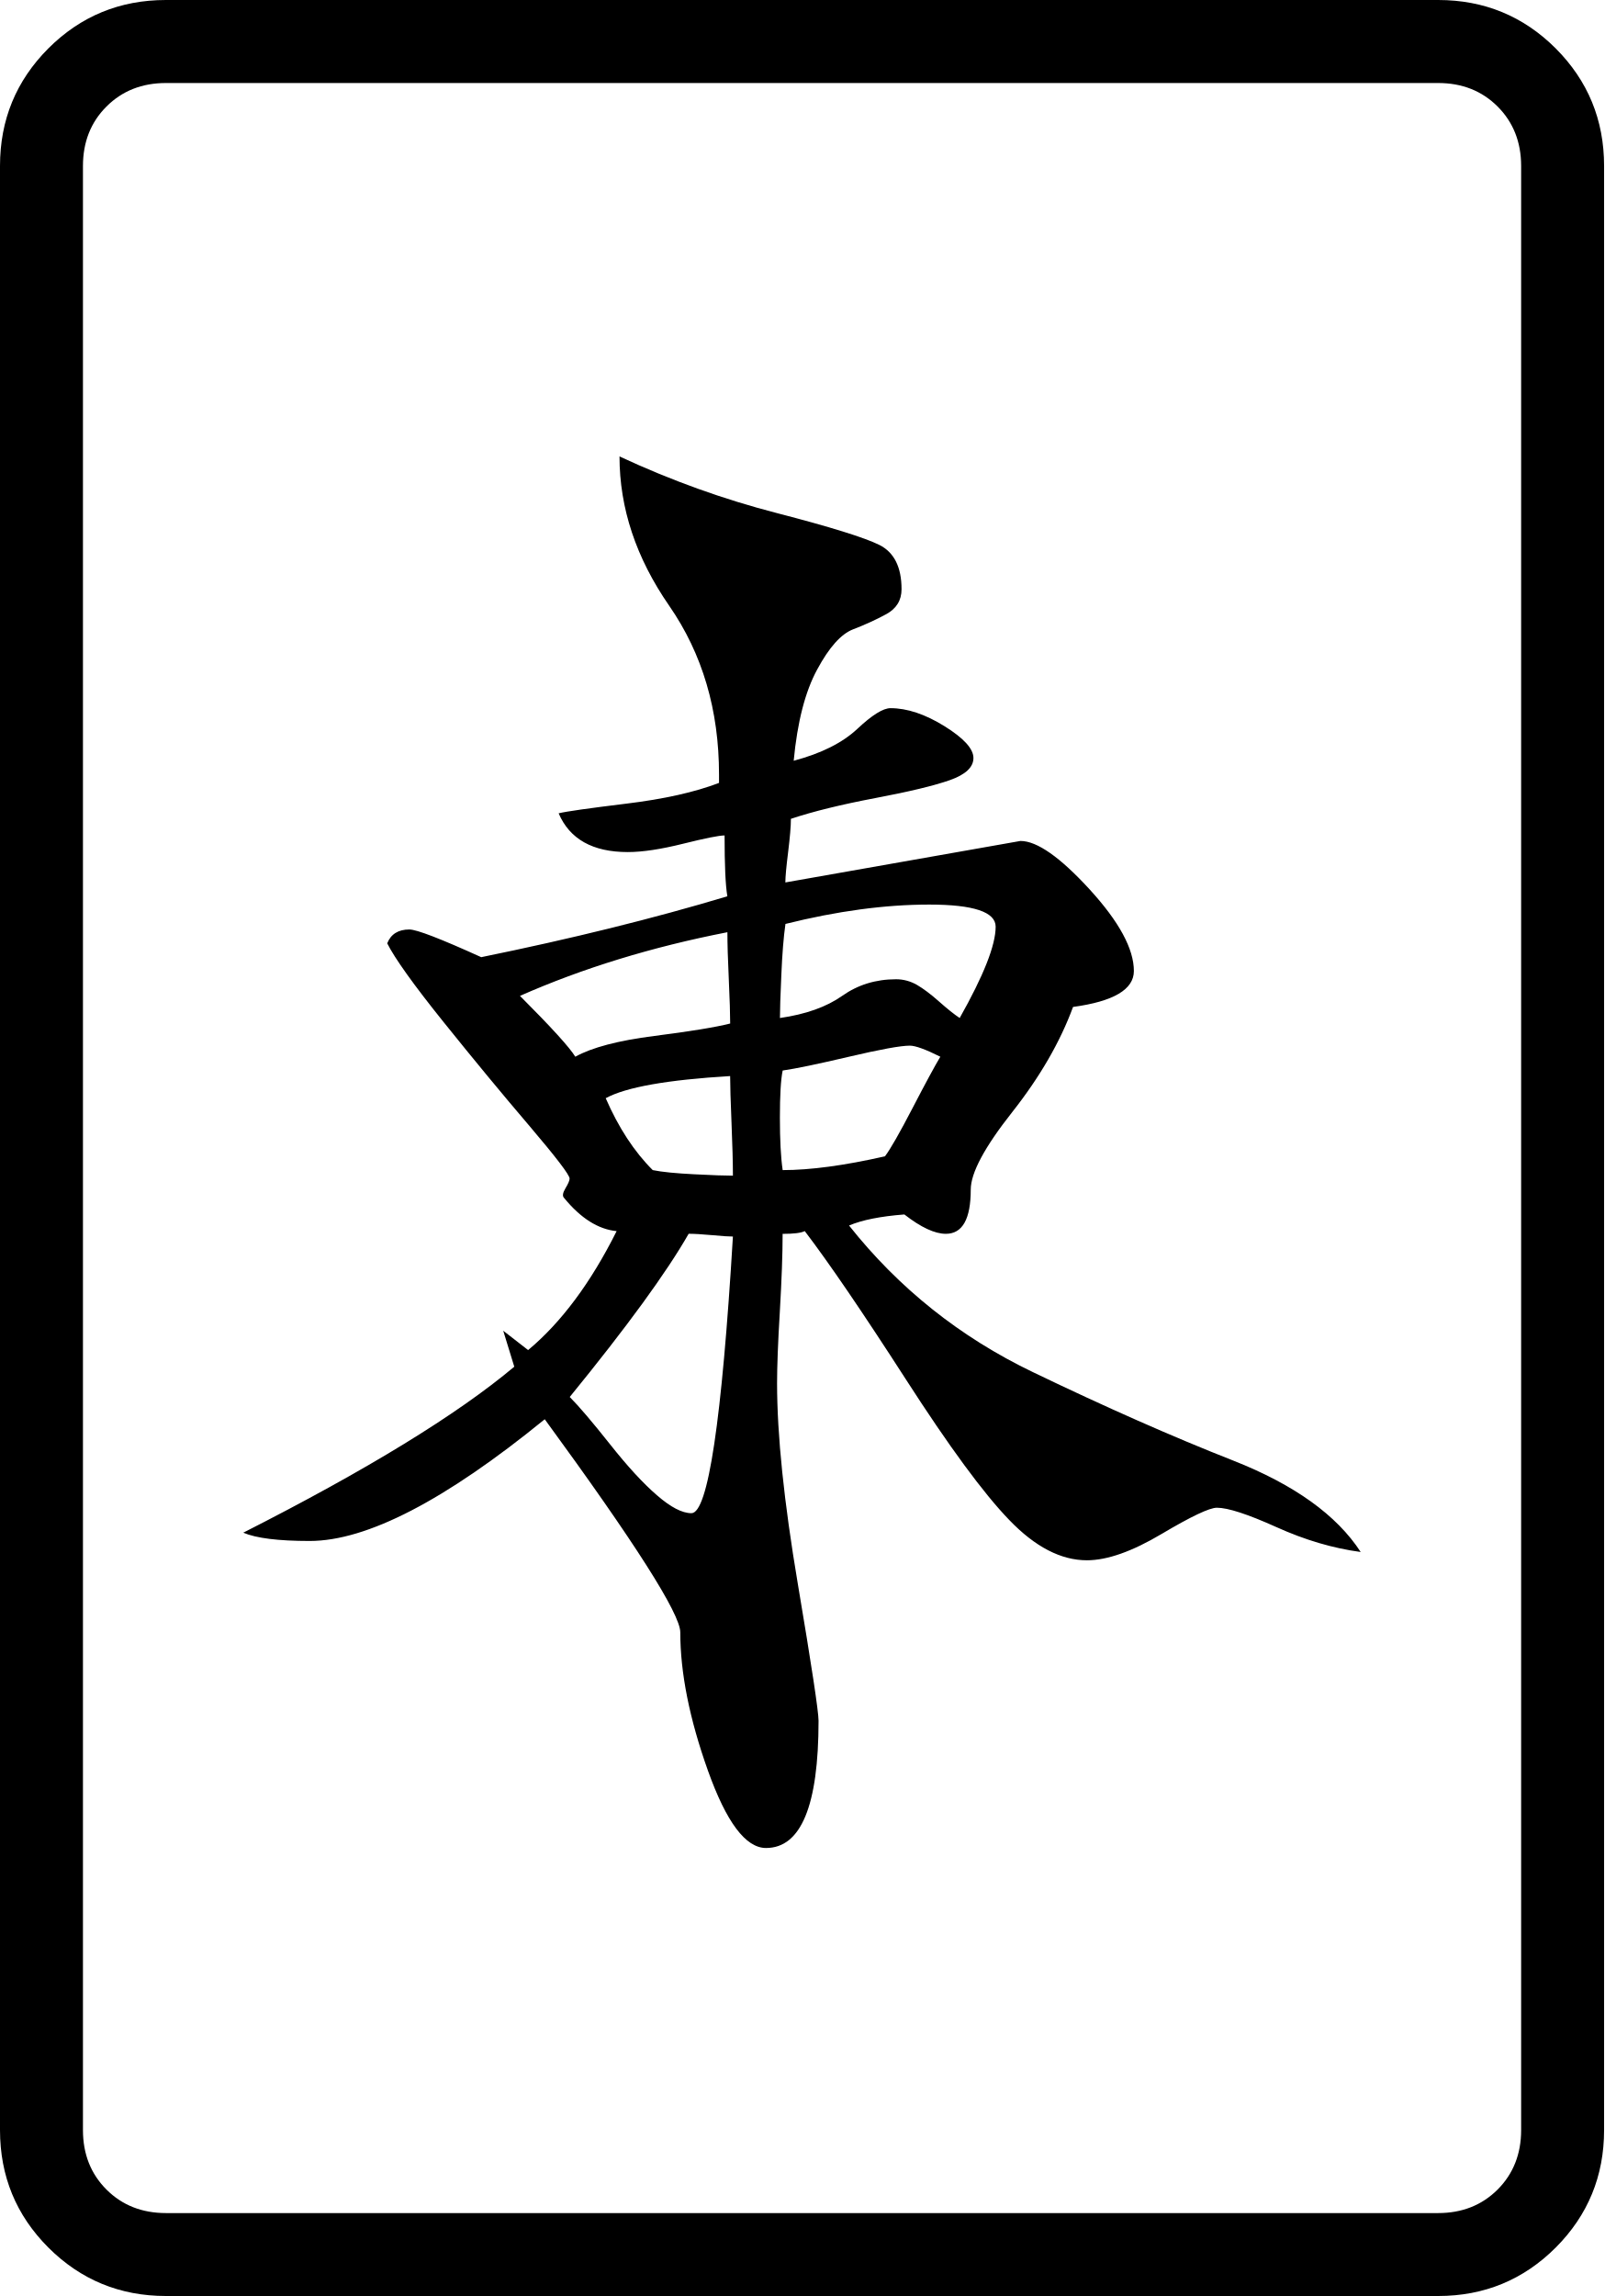
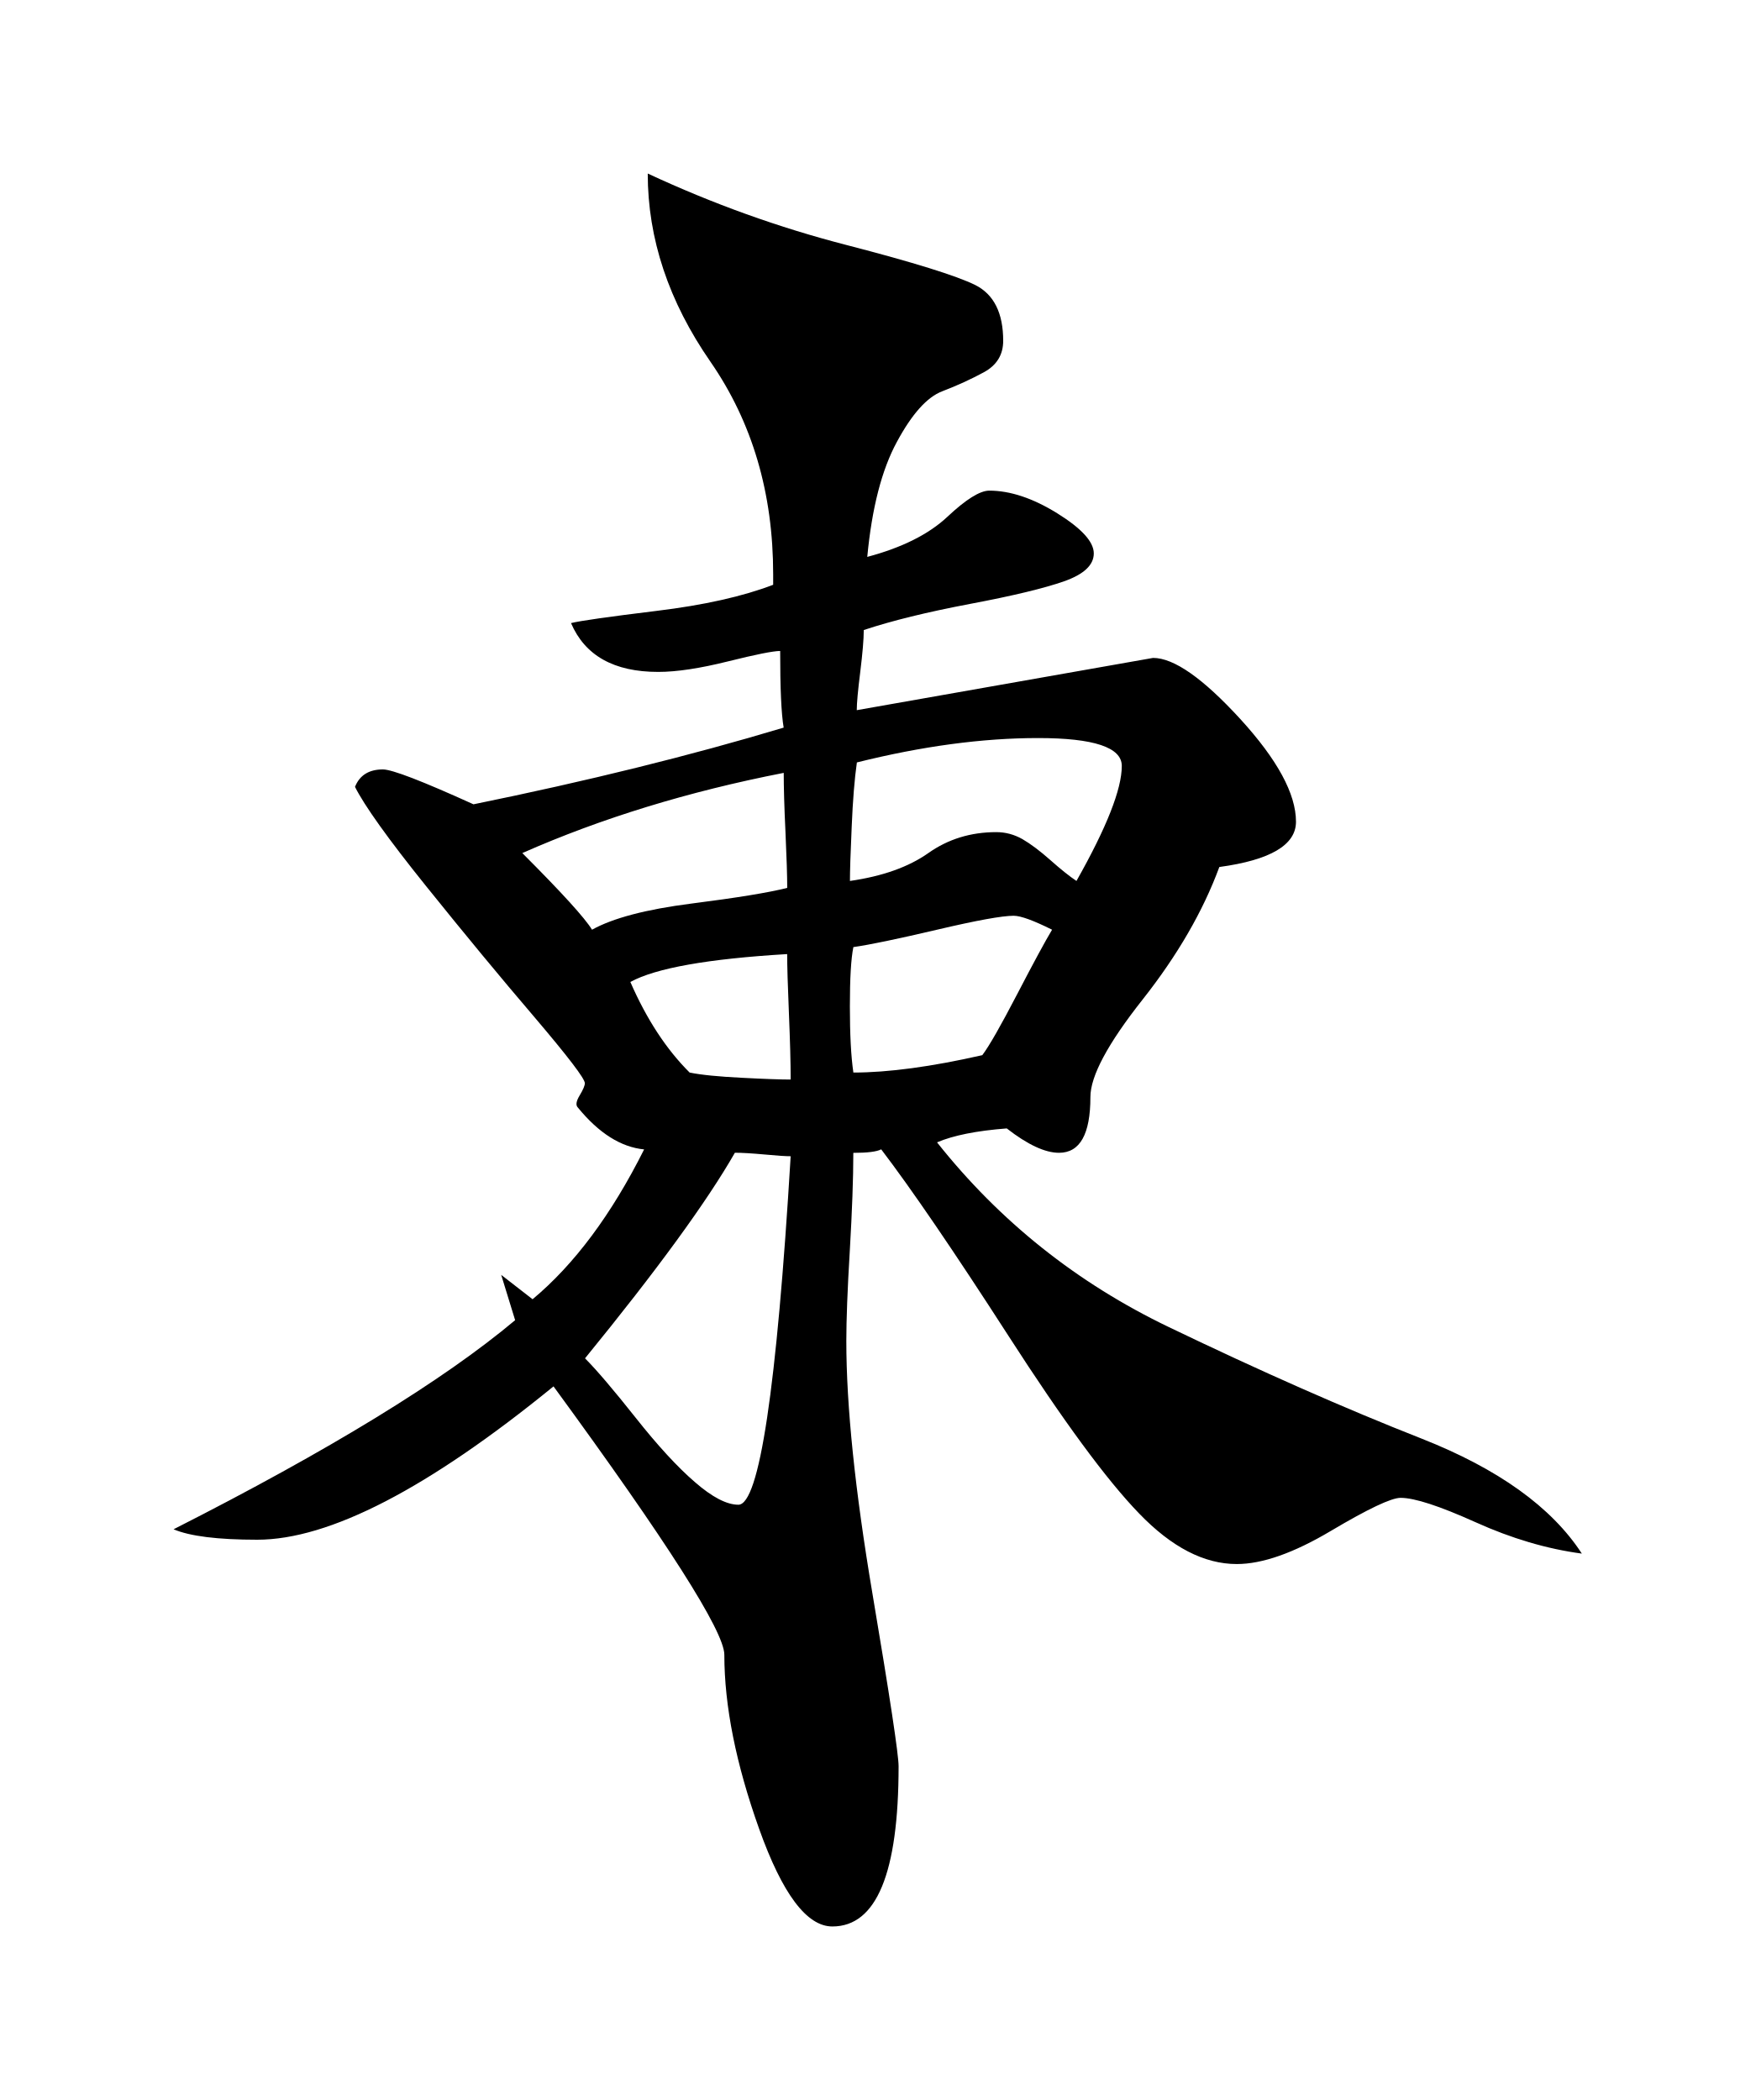
- <svg xmlns="http://www.w3.org/2000/svg" version="1.1" id="图层_1" x="0px" y="0px" width="139.764" height="200" viewBox="0 0 139.764 200" enable-background="new 0 0 714 341" xml:space="preserve">
-   <defs id="defs619" />
-   <g transform="matrix(4.033152,0,0,4.033152,-66.74464,-900.6433)" id="g1898">
-     <path id="path176" d="m 51.202,226.895 v 42.419 c 0,0.995 -0.349,1.842 -1.045,2.539 -0.697,0.696 -1.544,1.046 -2.539,1.046 H 20.134 c -0.996,0 -1.843,-0.35 -2.54,-1.046 -0.697,-0.697 -1.045,-1.544 -1.045,-2.539 v -42.419 c 0,-0.995 0.348,-1.842 1.045,-2.54 0.697,-0.696 1.543,-1.045 2.54,-1.045 h 27.483 c 0.995,0 1.842,0.349 2.539,1.045 0.697,0.698 1.046,1.545 1.046,2.54 z m -3.585,-1.792 H 20.134 c -0.518,0 -0.947,0.17 -1.285,0.508 -0.339,0.339 -0.508,0.767 -0.508,1.285 v 42.419 c 0,0.517 0.169,0.946 0.508,1.285 0.338,0.338 0.767,0.508 1.285,0.508 h 27.483 c 0.517,0 0.946,-0.17 1.285,-0.508 0.338,-0.339 0.508,-0.768 0.508,-1.285 v -42.419 c 0,-0.518 -0.17,-0.946 -0.508,-1.285 -0.339,-0.339 -0.768,-0.508 -1.285,-0.508 z" />
+ <svg xmlns="http://www.w3.org/2000/svg" version="1.1" width="121.36" height="145.216" viewBox="0 0 121.36 145.216">
+   <g transform="matrix(4.033152,0.0,0.0,4.033152,-75.93901,-928.4023)" id="g_east">
    <path id="path178" d="m 24.914,243.684 c 0.079,-0.199 0.239,-0.299 0.478,-0.299 0.159,0 0.676,0.2 1.553,0.598 1.951,-0.398 3.724,-0.836 5.317,-1.315 -0.041,-0.239 -0.06,-0.676 -0.06,-1.314 -0.12,0 -0.418,0.06 -0.896,0.179 -0.478,0.119 -0.876,0.18 -1.195,0.18 -0.757,0 -1.255,-0.279 -1.494,-0.837 0.159,-0.04 0.647,-0.109 1.464,-0.209 0.816,-0.099 1.483,-0.249 2.001,-0.448 v -0.179 c 0,-1.394 -0.358,-2.608 -1.075,-3.645 -0.717,-1.035 -1.075,-2.11 -1.075,-3.227 1.114,0.519 2.25,0.927 3.405,1.225 1.155,0.299 1.892,0.529 2.21,0.687 0.318,0.16 0.478,0.479 0.478,0.956 0,0.239 -0.11,0.418 -0.329,0.538 -0.219,0.119 -0.458,0.229 -0.717,0.328 -0.26,0.1 -0.518,0.388 -0.776,0.867 -0.26,0.478 -0.429,1.135 -0.508,1.972 0.597,-0.159 1.055,-0.389 1.374,-0.688 0.318,-0.299 0.558,-0.448 0.717,-0.448 0.358,0 0.747,0.129 1.165,0.388 0.418,0.26 0.627,0.489 0.627,0.688 0,0.2 -0.17,0.358 -0.508,0.478 -0.339,0.119 -0.876,0.249 -1.613,0.388 -0.738,0.14 -1.344,0.289 -1.822,0.448 0,0.159 -0.021,0.399 -0.06,0.717 -0.04,0.319 -0.06,0.537 -0.06,0.657 l 5.079,-0.896 c 0.358,0 0.856,0.35 1.494,1.046 0.637,0.697 0.956,1.285 0.956,1.763 0,0.398 -0.439,0.657 -1.314,0.776 -0.279,0.757 -0.717,1.514 -1.314,2.271 -0.598,0.757 -0.896,1.314 -0.896,1.673 0,0.637 -0.179,0.956 -0.538,0.956 -0.239,0 -0.538,-0.139 -0.896,-0.418 -0.518,0.04 -0.917,0.12 -1.195,0.239 1.075,1.355 2.399,2.411 3.973,3.167 1.573,0.757 3.017,1.395 4.332,1.912 1.314,0.518 2.23,1.175 2.748,1.972 -0.598,-0.08 -1.205,-0.259 -1.822,-0.538 -0.618,-0.278 -1.045,-0.418 -1.285,-0.418 -0.16,0 -0.558,0.189 -1.195,0.567 -0.638,0.379 -1.175,0.568 -1.613,0.568 -0.559,0 -1.116,-0.288 -1.673,-0.866 -0.559,-0.577 -1.305,-1.593 -2.241,-3.047 -0.937,-1.454 -1.664,-2.519 -2.181,-3.197 -0.08,0.041 -0.239,0.06 -0.478,0.06 0,0.439 -0.021,0.997 -0.06,1.673 -0.041,0.677 -0.06,1.195 -0.06,1.553 0,1.116 0.149,2.56 0.448,4.332 0.299,1.772 0.448,2.759 0.448,2.958 0,1.833 -0.379,2.748 -1.135,2.748 -0.439,0 -0.857,-0.557 -1.255,-1.672 -0.398,-1.115 -0.597,-2.111 -0.597,-2.987 0,-0.398 -0.977,-1.932 -2.928,-4.601 -2.151,1.754 -3.844,2.629 -5.079,2.629 -0.677,0 -1.155,-0.06 -1.434,-0.179 2.668,-1.354 4.62,-2.549 5.855,-3.585 l -0.239,-0.777 0.538,0.418 c 0.717,-0.598 1.354,-1.454 1.912,-2.569 -0.398,-0.039 -0.776,-0.278 -1.135,-0.717 -0.041,-0.04 -0.03,-0.109 0.03,-0.209 0.06,-0.099 0.089,-0.169 0.089,-0.209 0,-0.079 -0.29,-0.457 -0.866,-1.135 -0.578,-0.676 -1.195,-1.423 -1.852,-2.24 -0.657,-0.817 -1.063,-1.388 -1.222,-1.706 z m 7.349,-0.24 c -1.634,0.319 -3.127,0.777 -4.481,1.375 0.677,0.678 1.075,1.116 1.195,1.314 0.358,-0.199 0.926,-0.349 1.703,-0.448 0.777,-0.099 1.324,-0.188 1.643,-0.269 0,-0.199 -0.01,-0.517 -0.03,-0.956 -0.021,-0.438 -0.03,-0.776 -0.03,-1.016 z m 0.119,6.573 c -0.08,0 -0.229,-0.009 -0.448,-0.03 -0.22,-0.02 -0.389,-0.03 -0.508,-0.03 -0.478,0.836 -1.335,2.012 -2.569,3.525 0.199,0.2 0.487,0.538 0.866,1.016 0.378,0.478 0.717,0.847 1.016,1.105 0.298,0.26 0.547,0.389 0.747,0.389 0.358,-10e-4 0.657,-1.992 0.896,-5.975 z m -0.06,-3.466 c -1.354,0.081 -2.25,0.239 -2.688,0.478 0.278,0.638 0.617,1.156 1.016,1.553 0.199,0.041 0.498,0.07 0.896,0.09 0.398,0.021 0.677,0.03 0.836,0.03 0,-0.278 -0.01,-0.657 -0.03,-1.135 -0.02,-0.478 -0.03,-0.816 -0.03,-1.016 z m 5.736,-3.226 c 0,-0.318 -0.478,-0.478 -1.434,-0.478 -0.956,0 -1.992,0.14 -3.107,0.418 -0.04,0.279 -0.07,0.648 -0.089,1.106 -0.021,0.458 -0.03,0.767 -0.03,0.926 0.557,-0.08 1.005,-0.239 1.344,-0.478 0.338,-0.239 0.726,-0.359 1.165,-0.359 0.159,0 0.308,0.041 0.448,0.12 0.139,0.081 0.299,0.2 0.478,0.359 0.179,0.159 0.329,0.279 0.448,0.358 0.517,-0.916 0.777,-1.573 0.777,-1.972 z m -1.195,2.808 c -0.319,-0.159 -0.538,-0.239 -0.658,-0.239 -0.2,0 -0.637,0.08 -1.314,0.239 -0.678,0.159 -1.156,0.259 -1.434,0.298 -0.041,0.2 -0.06,0.538 -0.06,1.016 0,0.478 0.019,0.857 0.06,1.135 0.597,0 1.334,-0.099 2.21,-0.298 0.12,-0.159 0.318,-0.508 0.598,-1.046 0.279,-0.537 0.478,-0.905 0.598,-1.105 z" />
  </g>
</svg>
